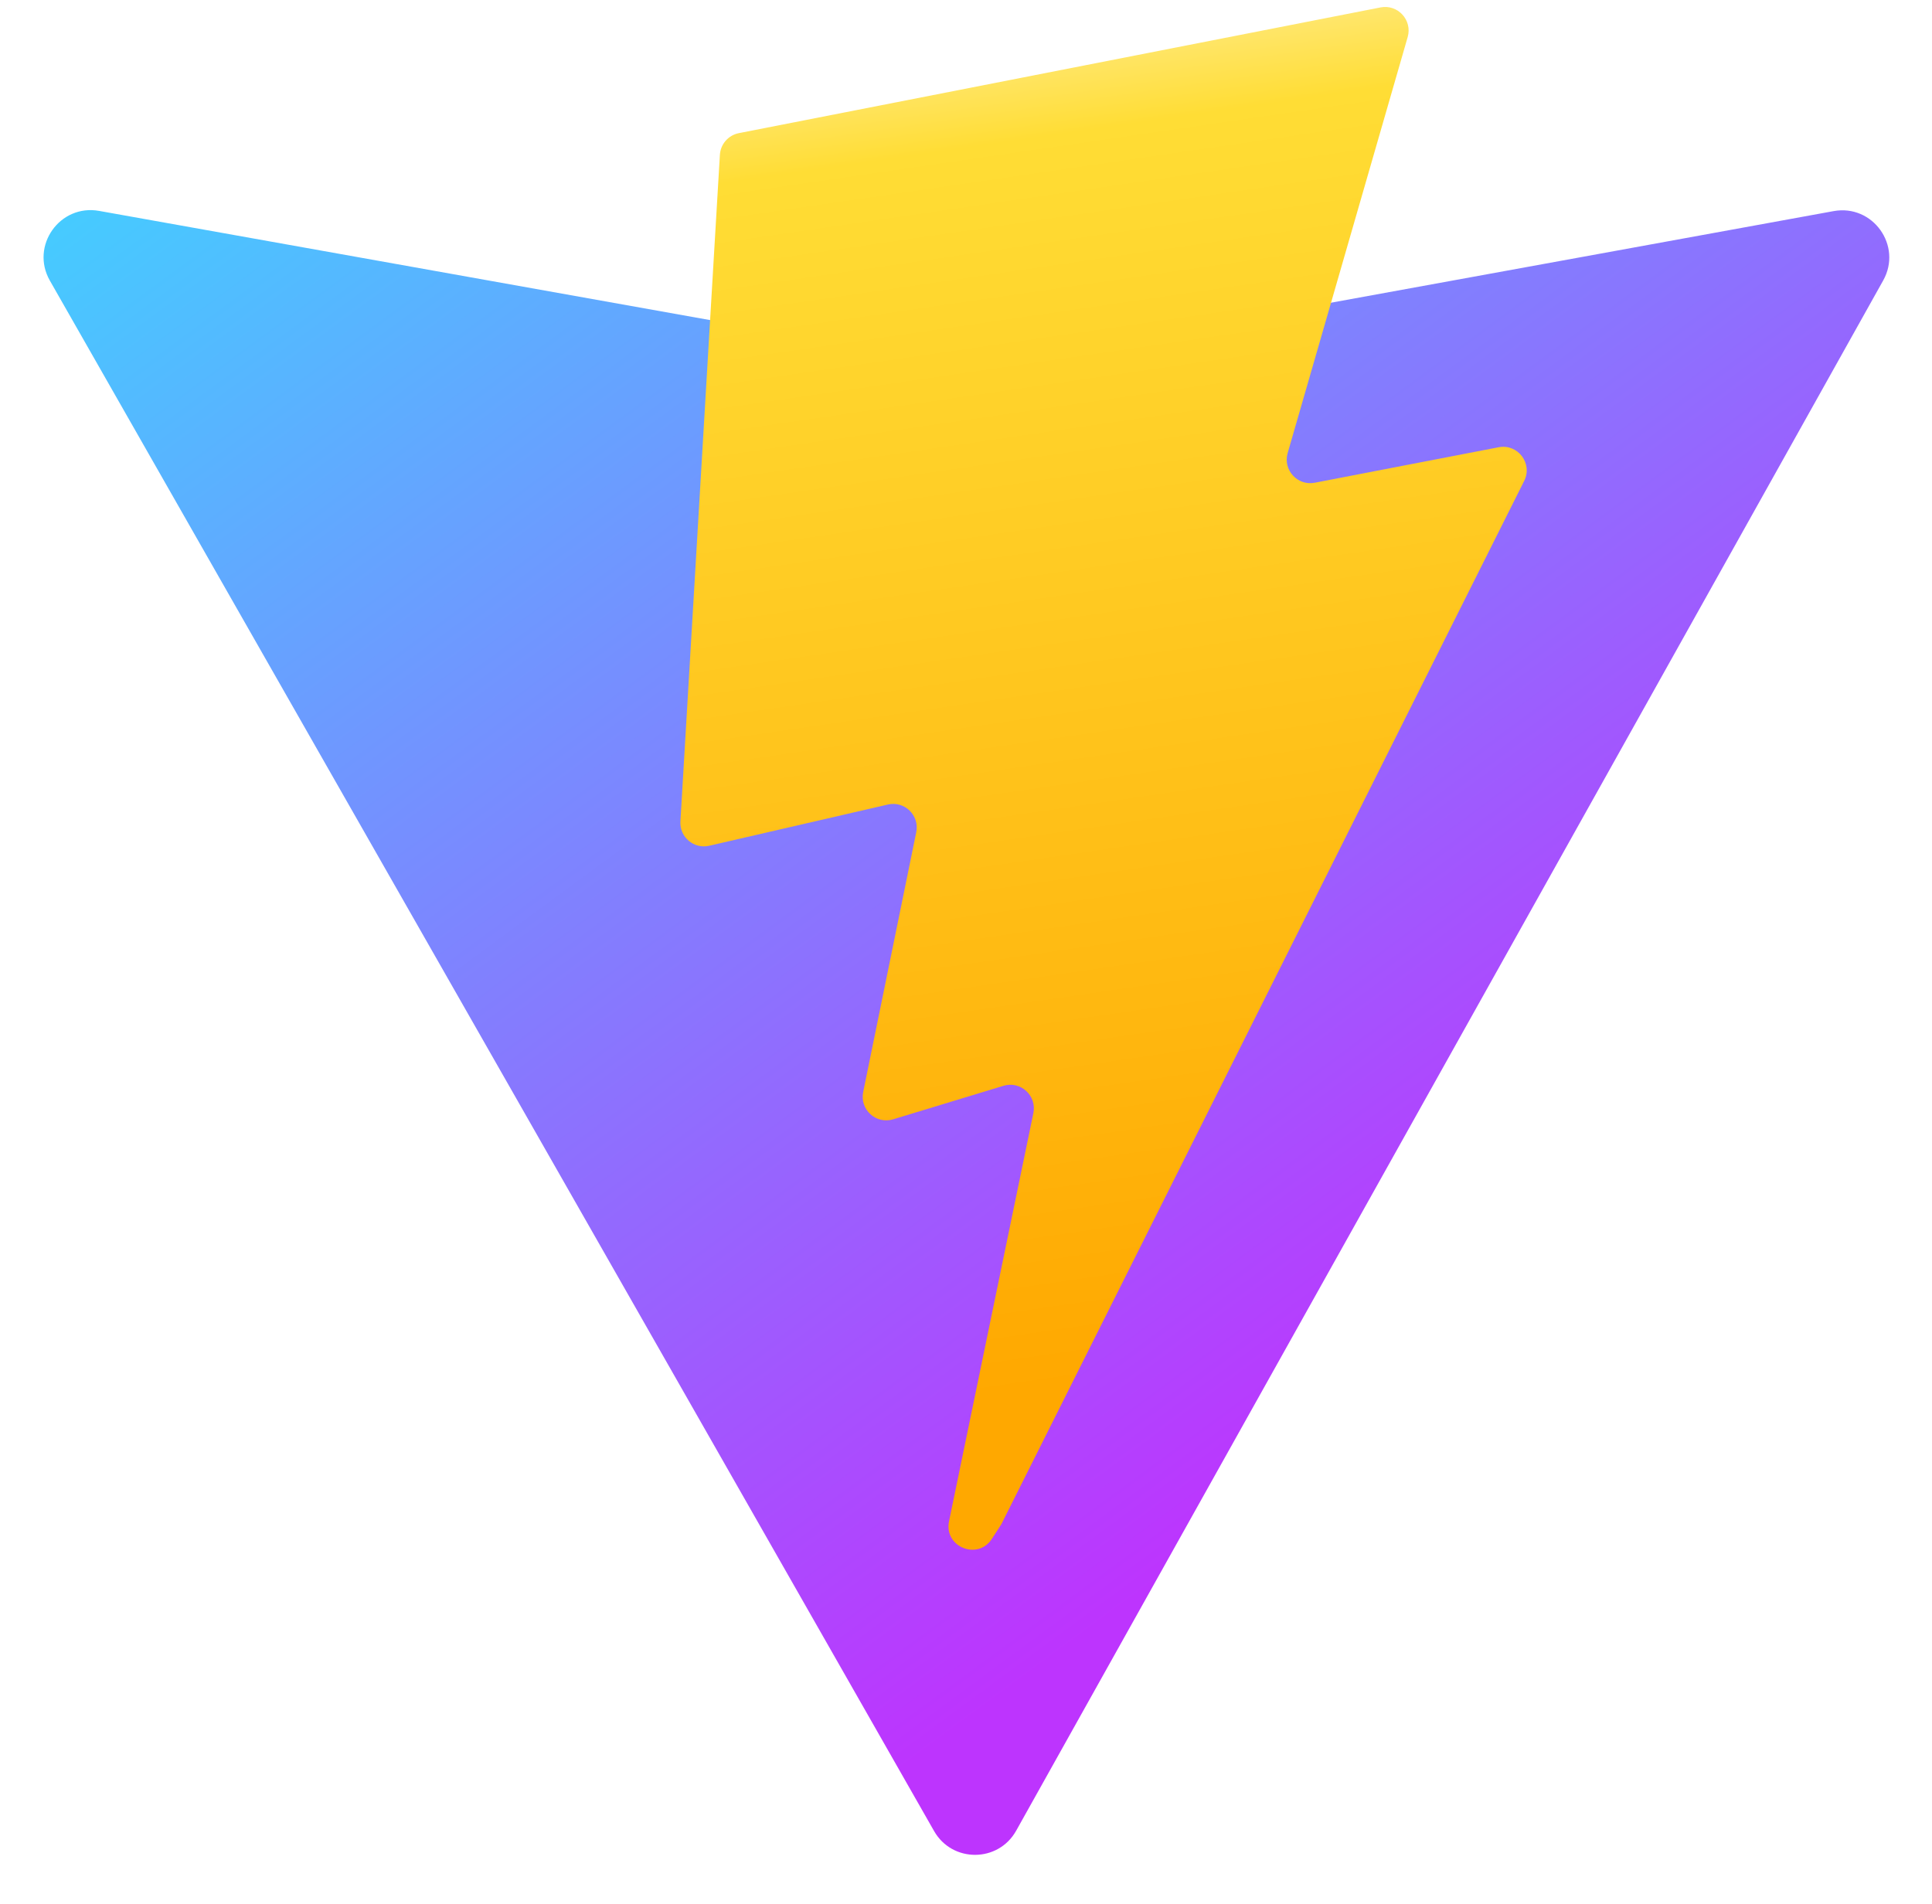
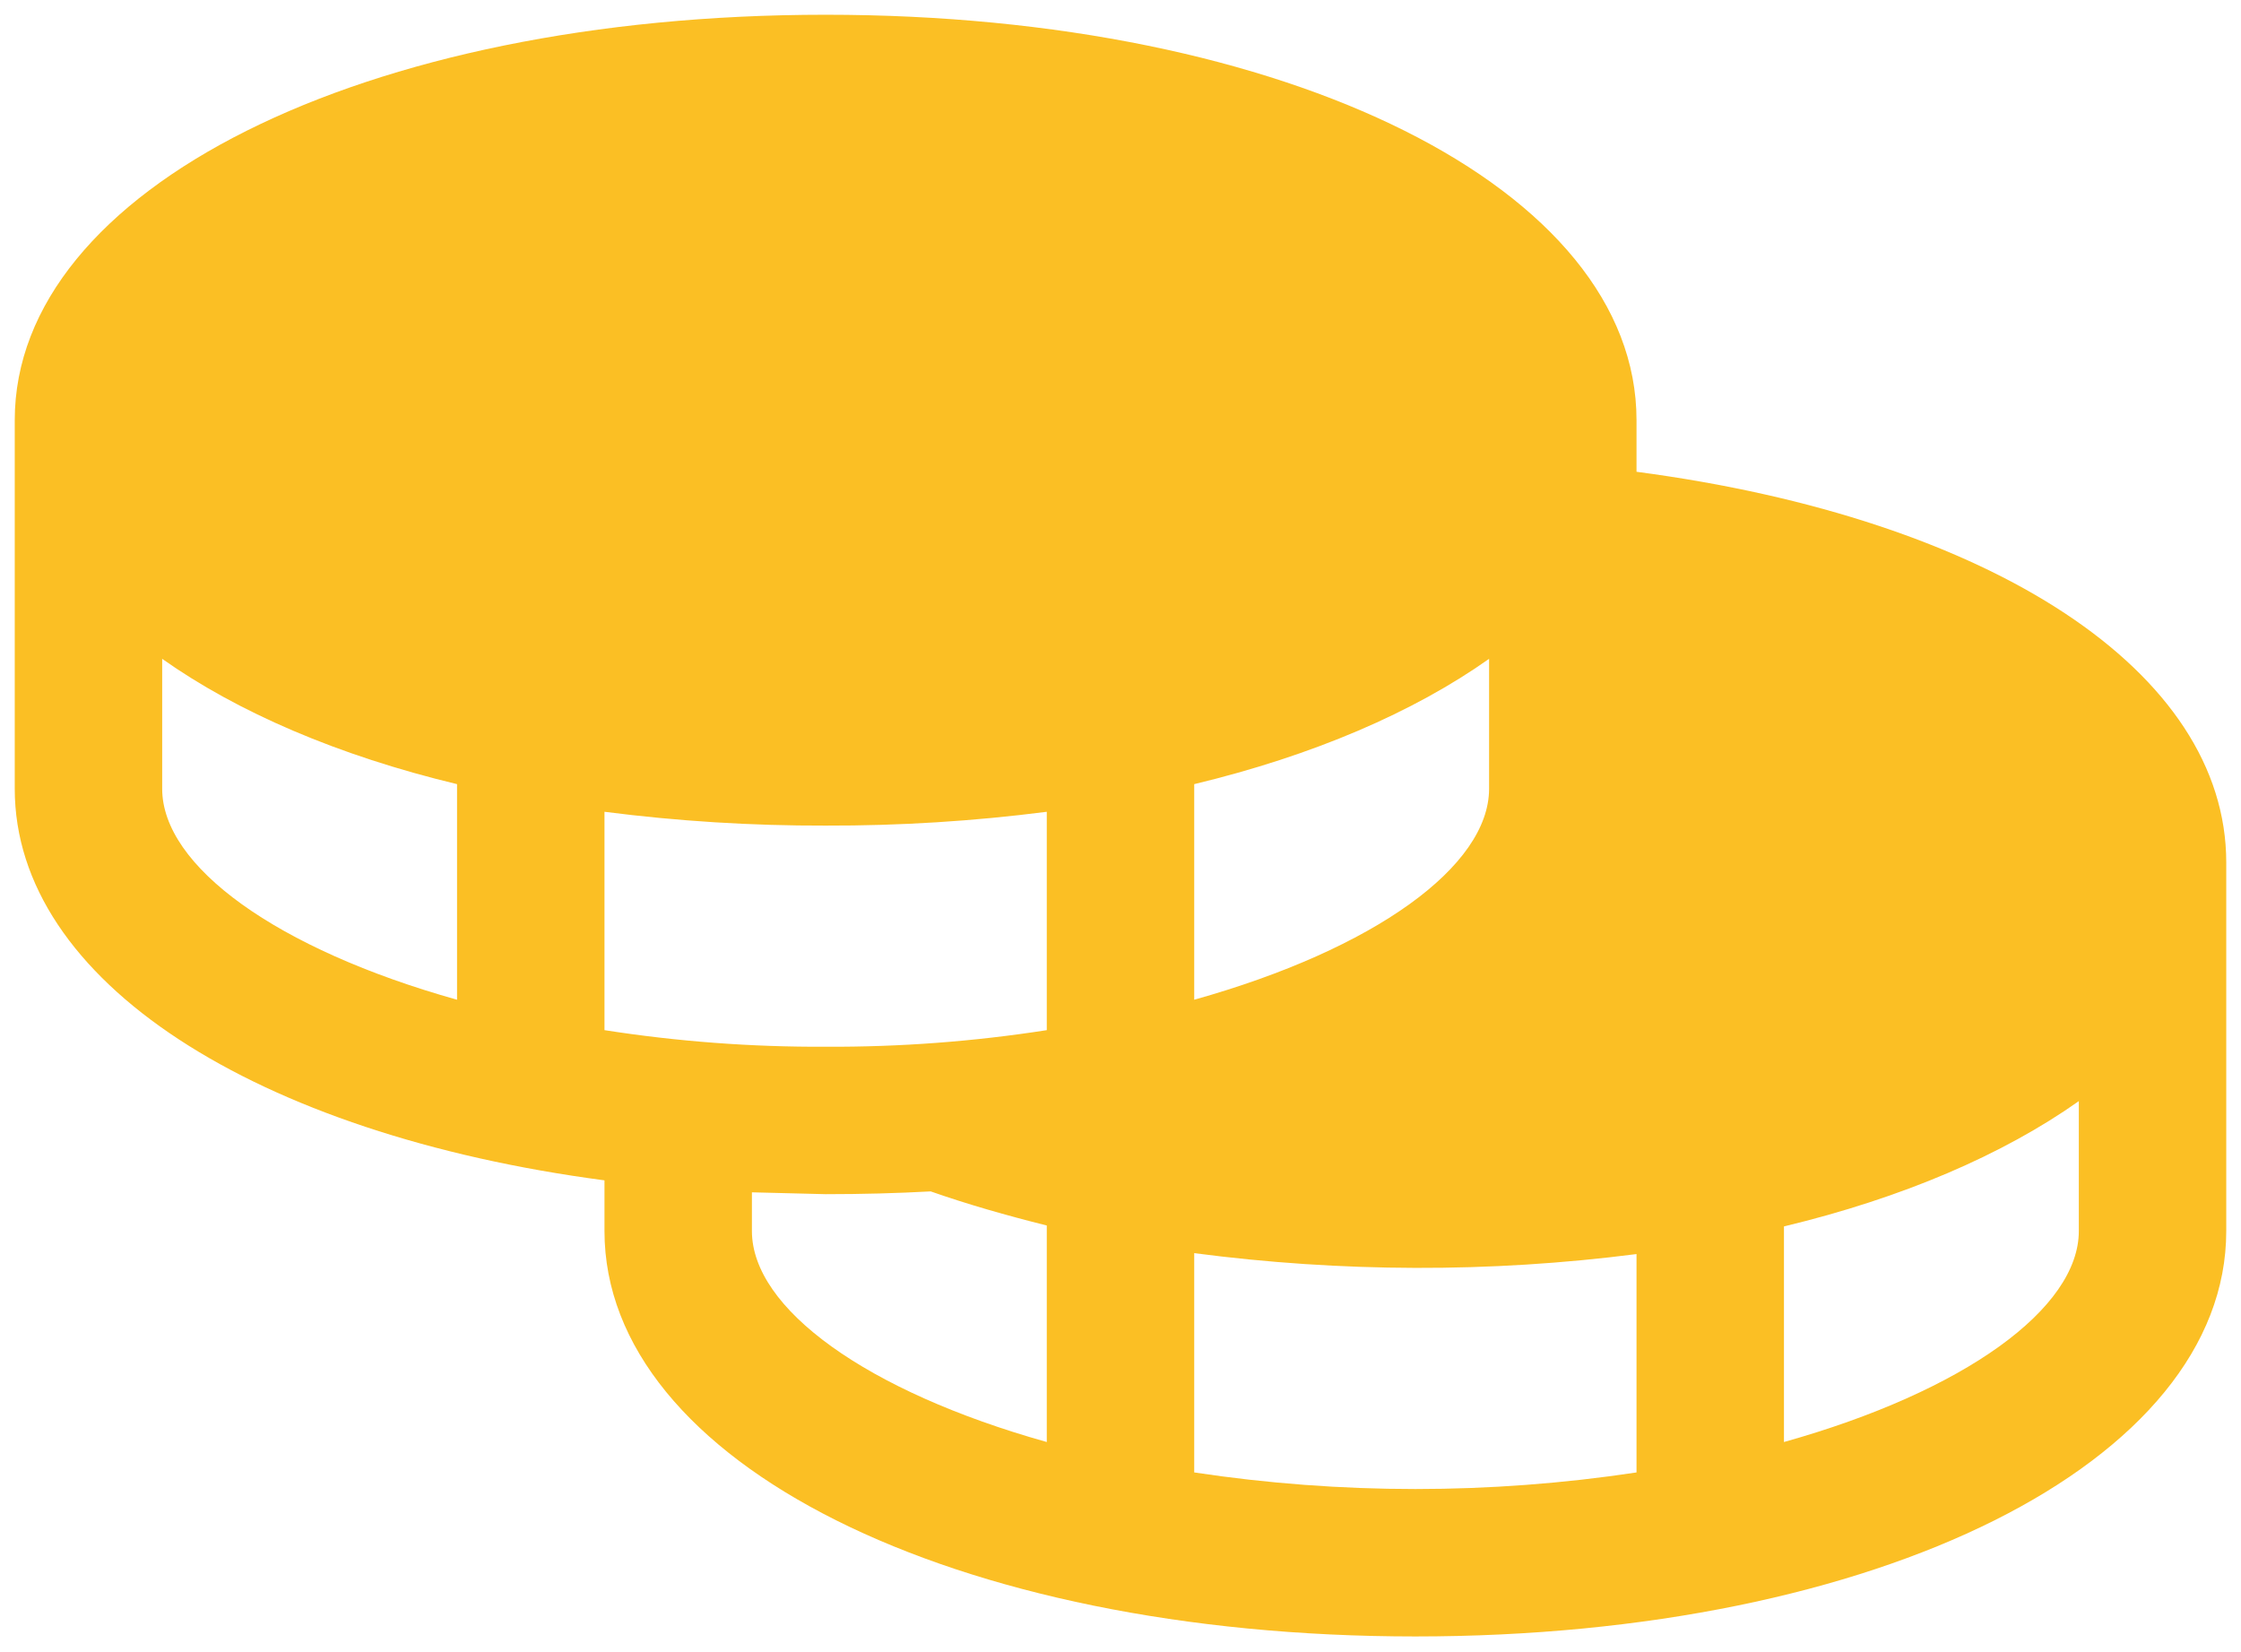
- <svg xmlns="http://www.w3.org/2000/svg" width="410" height="404" viewBox="0 0 410 404" fill="none">
-   <path d="M399.641 59.525L215.643 388.545C211.844 395.338 202.084 395.378 198.228 388.618L10.582 59.556C6.381 52.19 12.68 43.267 21.028 44.759L205.223 77.682C206.398 77.892 207.601 77.89 208.776 77.676L389.119 44.806C397.439 43.289 403.768 52.143 399.641 59.525Z" fill="url(#paint0_linear)" />
-   <path d="M292.965 1.574L156.801 28.255C154.563 28.694 152.906 30.59 152.771 32.866L144.395 174.33C144.198 177.662 147.258 180.248 150.51 179.498L188.42 170.749C191.967 169.931 195.172 173.055 194.443 176.622L183.18 231.775C182.422 235.487 185.907 238.661 189.532 237.56L212.947 230.446C216.577 229.344 220.065 232.527 219.297 236.242L201.398 322.875C200.278 328.294 207.486 331.249 210.492 326.603L212.5 323.5L323.454 102.072C325.312 98.365 322.108 94.137 318.036 94.923L279.014 102.454C275.347 103.161 272.227 99.746 273.262 96.158L298.731 7.867C299.767 4.273 296.636 0.855 292.965 1.574Z" fill="url(#paint1_linear)" />
-   <defs>
-     <linearGradient id="paint0_linear" x1="6" y1="33" x2="235" y2="344" gradientUnits="userSpaceOnUse">
-       <stop stop-color="#41D1FF" />
-       <stop offset="1" stop-color="#BD34FE" />
-     </linearGradient>
-     <linearGradient id="paint1_linear" x1="194.651" y1="8.818" x2="236.076" y2="292.989" gradientUnits="userSpaceOnUse">
-       <stop stop-color="#FFEA83" />
-       <stop offset="0.083" stop-color="#FFDD35" />
-       <stop offset="1" stop-color="#FFA800" />
-     </linearGradient>
-   </defs>
+ <svg xmlns="http://www.w3.org/2000/svg" width="114" height="84" viewBox="0 0 114 84" fill="none">
+   <path d="M83.25 24V21.375C83.25 9.609 65.531 0.75 42 0.75C18.469 0.75 0.75 9.609 0.75 21.375V40.125C0.75 49.922 13.031 57.703 30.75 60.047V62.625C30.75 74.391 48.469 83.25 72 83.25C95.531 83.25 113.25 74.391 113.25 62.625V43.875C113.25 34.172 101.344 26.391 83.25 24ZM30.75 52.406V41.297C34.481 41.776 38.239 42.011 42 42C45.761 42.011 49.519 41.776 53.25 41.297V52.406C49.528 52.986 45.767 53.268 42 53.25C38.233 53.268 34.472 52.986 30.75 52.406ZM75.75 33.516V40.125C75.75 44.062 69.938 48.281 60.75 50.859V39.891C66.797 38.438 71.906 36.234 75.75 33.516ZM8.25 40.125V33.516C12.094 36.234 17.203 38.438 23.25 39.891V50.859C14.062 48.281 8.25 44.062 8.25 40.125ZM38.25 62.625V60.656L42 60.75C43.844 60.75 45.625 60.703 47.344 60.609C49.219 61.266 51.188 61.828 53.25 62.344V73.359C44.062 70.781 38.25 66.562 38.25 62.625ZM60.75 74.906V63.75C64.48 64.239 68.238 64.49 72 64.5C75.761 64.511 79.519 64.276 83.25 63.797V74.906C75.792 76.031 68.208 76.031 60.75 74.906ZM90.75 73.359V62.391C96.797 60.938 101.906 58.734 105.75 56.016V62.625C105.75 66.562 99.938 70.781 90.75 73.359Z" fill="#FBBF24" />
</svg>
